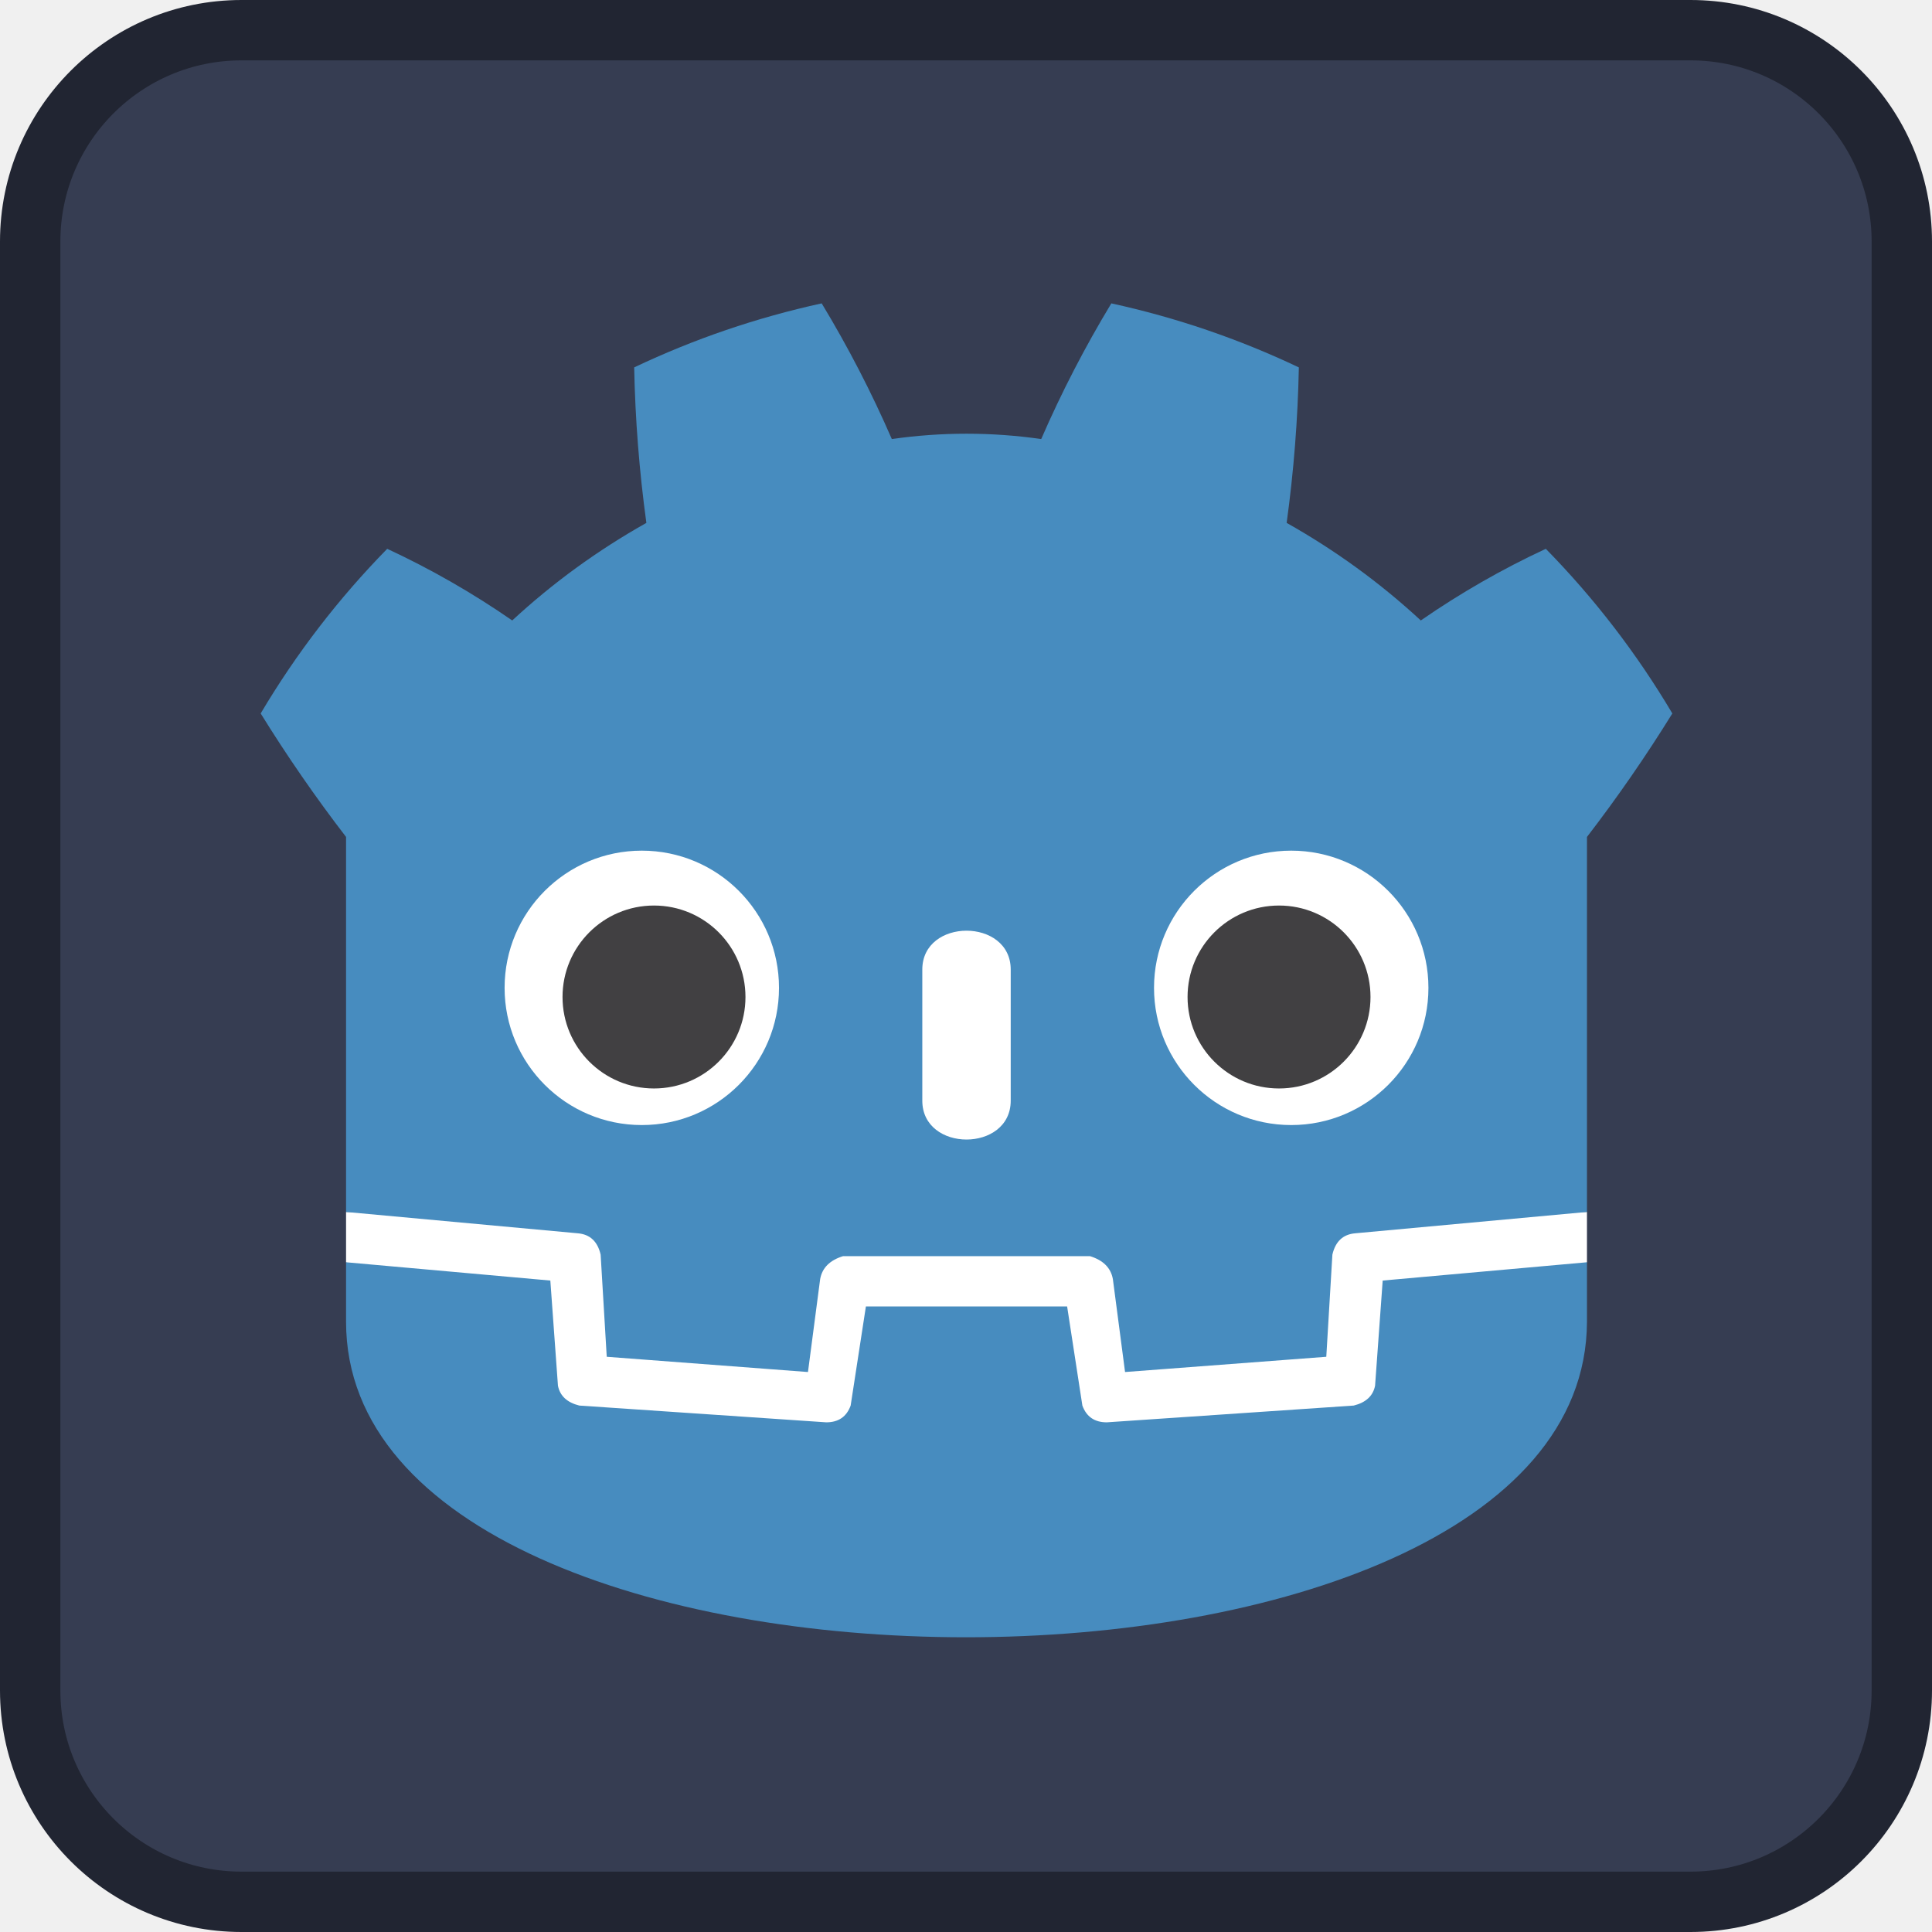
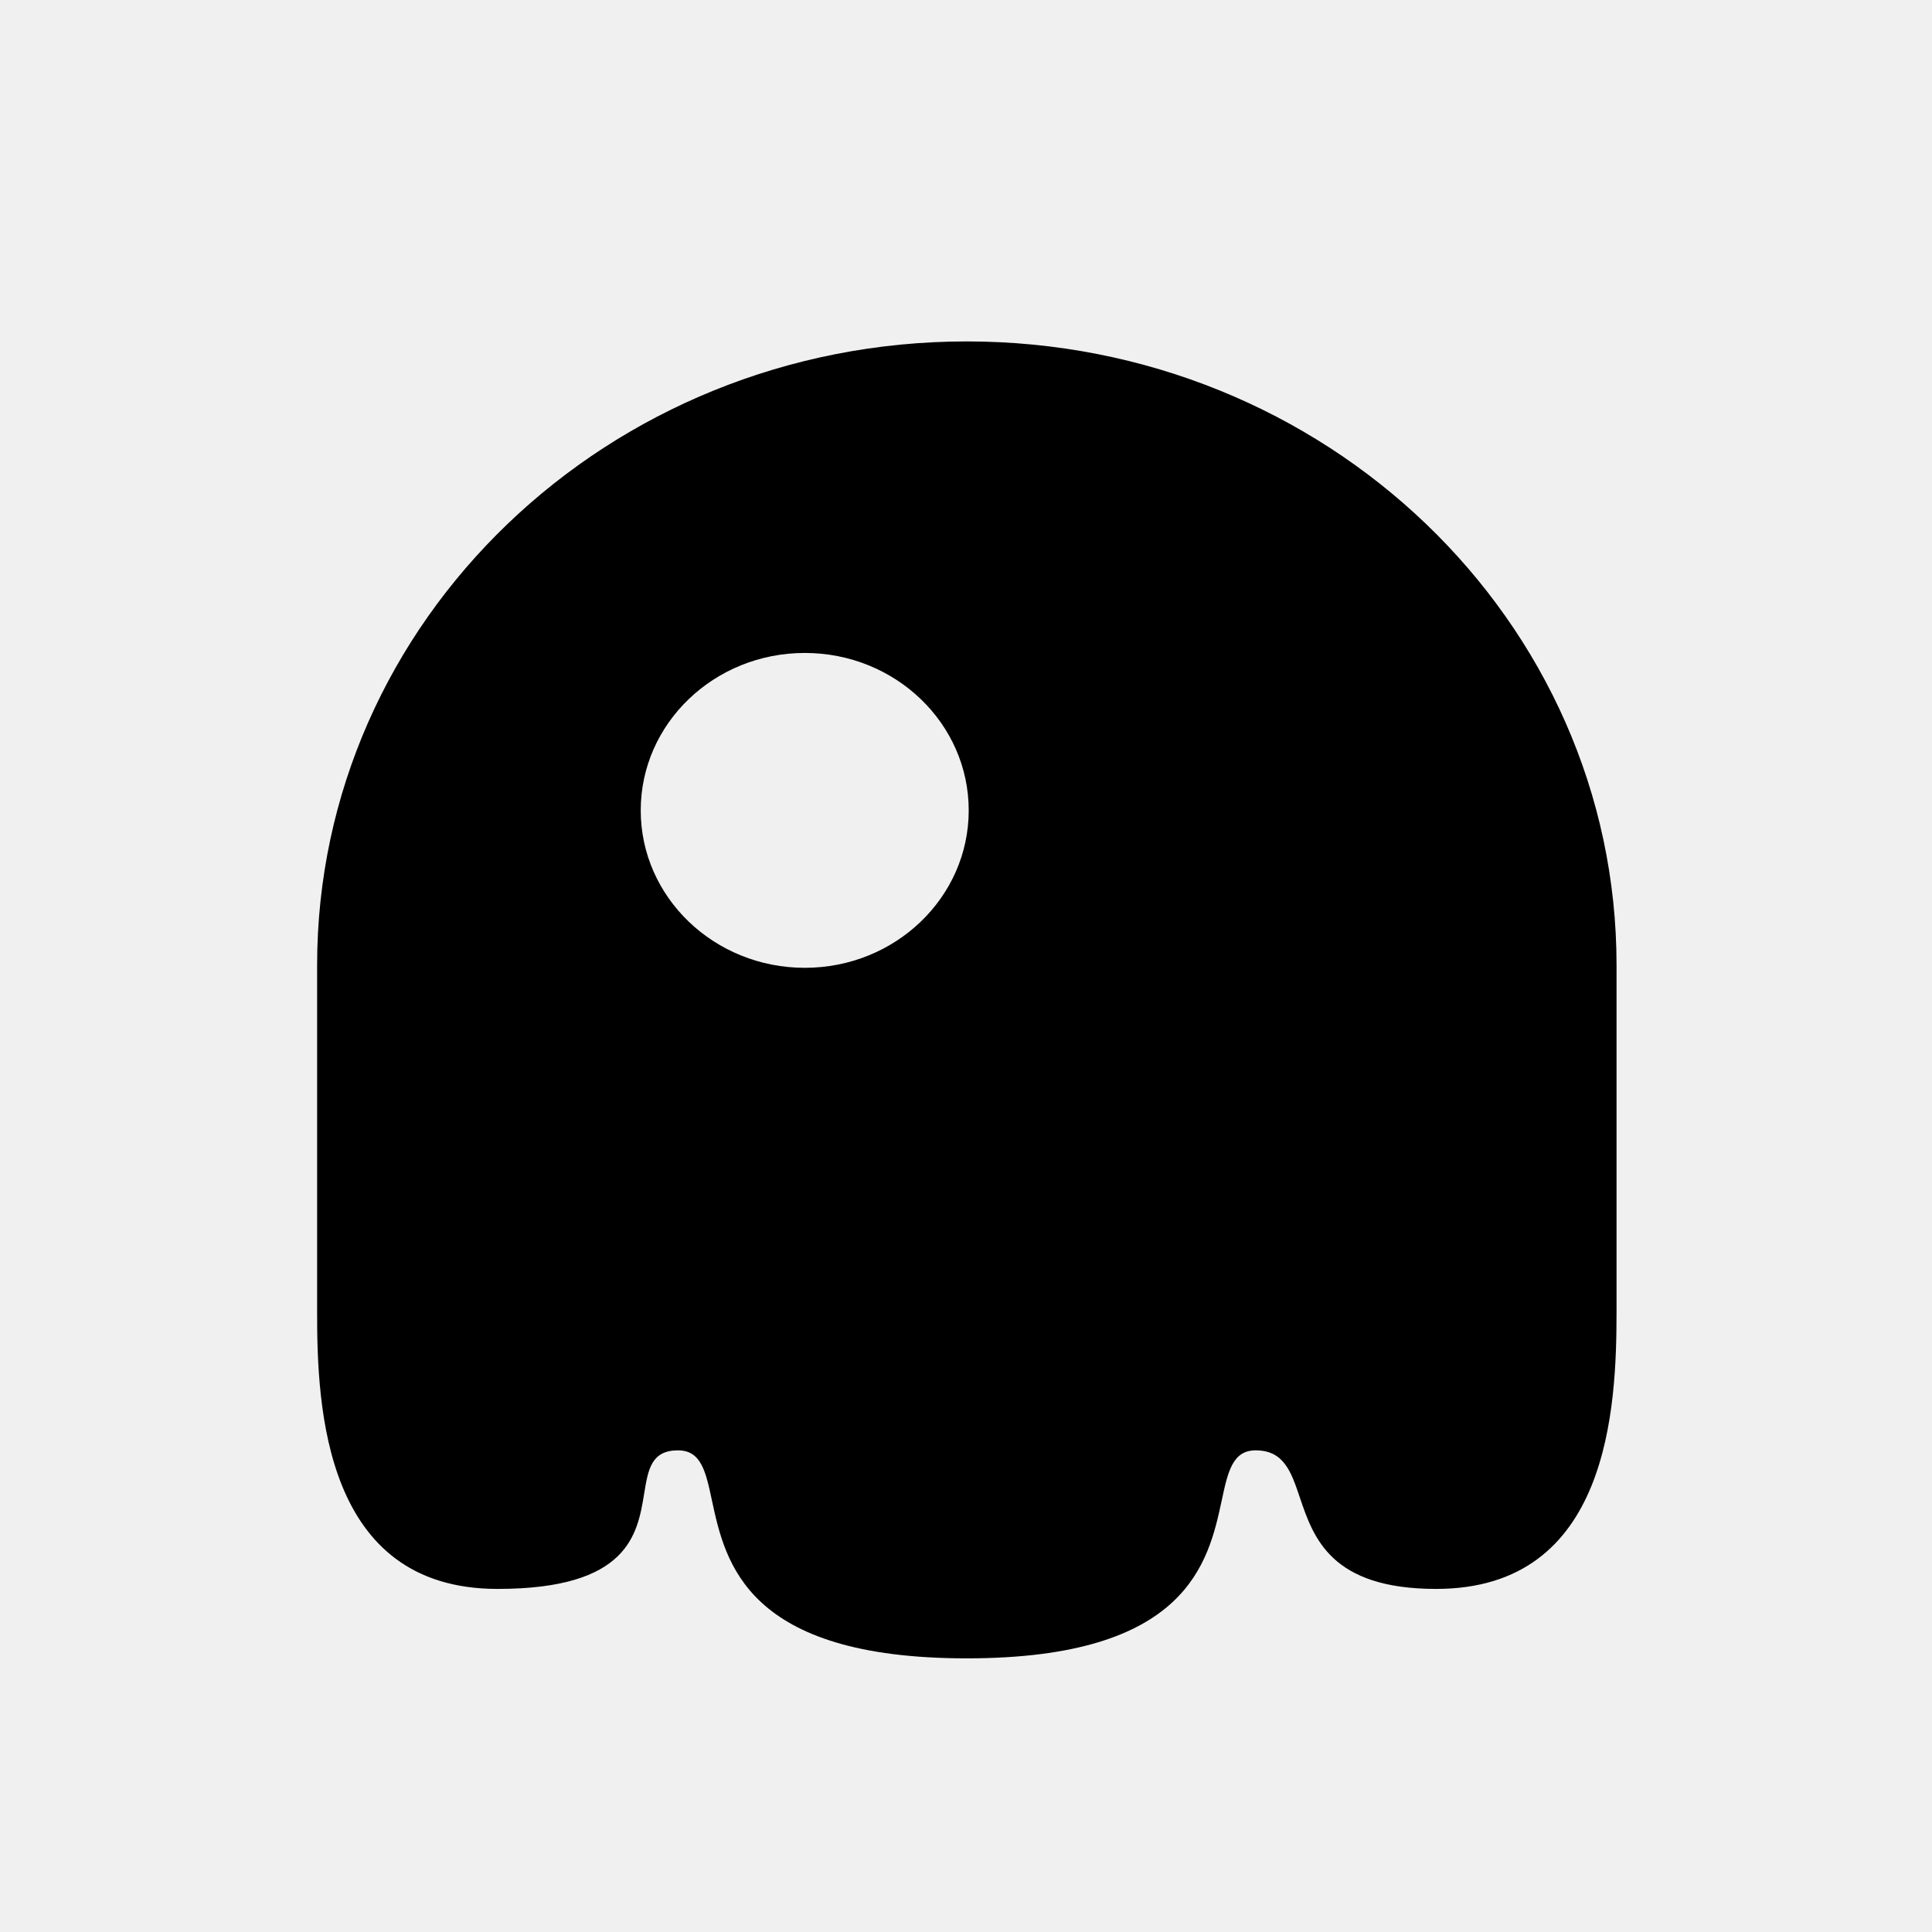
- <svg xmlns="http://www.w3.org/2000/svg" width="128" height="128">
-   <rect width="124" height="124" x="2" y="2" fill="#363d52" stroke="#212532" stroke-width="4" rx="14" />
-   <g fill="#fff" transform="translate(12.322 12.322)scale(.101)">
-     <path d="M105 673v33q407 354 814 0v-33z" />
-     <path fill="#478cbf" d="m105 673 152 14q12 1 15 14l4 67 132 10 8-61q2-11 15-15h162q13 4 15 15l8 61 132-10 4-67q3-13 15-14l152-14V427q30-39 56-81-35-59-83-108-43 20-82 47-40-37-88-64 7-51 8-102-59-28-123-42-26 43-46 89-49-7-98 0-20-46-46-89-64 14-123 42 1 51 8 102-48 27-88 64-39-27-82-47-48 49-83 108 26 42 56 81zm0 33v39c0 276 813 276 814 0v-39l-134 12-5 69q-2 10-14 13l-162 11q-12 0-16-11l-10-65H446l-10 65q-4 11-16 11l-162-11q-12-3-14-13l-5-69z" />
-     <path d="M483 600c0 34 58 34 58 0v-86c0-34-58-34-58 0z" />
-     <circle cx="725" cy="526" r="90" />
-     <circle cx="299" cy="526" r="90" />
-   </g>
-   <g fill="#414042" transform="translate(12.322 12.322)scale(.101)">
-     <circle cx="307" cy="532" r="60" />
-     <circle cx="717" cy="532" r="60" />
-   </g>
+ <svg xmlns="http://www.w3.org/2000/svg" id="Layer_1" data-name="Layer 1" viewBox="0 0 128 128">
+   <defs>
+     <style>
+       .cls-1 {
+         fill-rule: evenodd;
+         stroke-width: 0px;
+       }
+     </style>
+   </defs>
+   <path id="path" class="cls-1" d="m107.1,63.94v22.96c0,6.35-.47,18.37-11.95,18.37-6.98,0-8.13-3.39-9.03-6.05-.58-1.72-1.06-3.13-2.93-3.13-1.53,0-1.84,1.41-2.25,3.33-.88,4.08-2.26,10.45-16.89,10.45s-16-6.37-16.88-10.45c-.41-1.92-.71-3.33-2.25-3.33-1.77,0-1.98,1.26-2.24,2.85-.44,2.7-1.03,6.33-9.72,6.33-11.48,0-11.96-12.02-11.95-18.37v-22.96c0-22.82,19.27-41.32,43.04-41.32s43.05,18.5,43.05,41.32Zm-53.78.18c6,0,10.86-4.67,10.86-10.43s-4.86-10.43-10.86-10.43-10.87,4.67-10.87,10.43,4.87,10.43,10.87,10.43Z" />
</svg>
